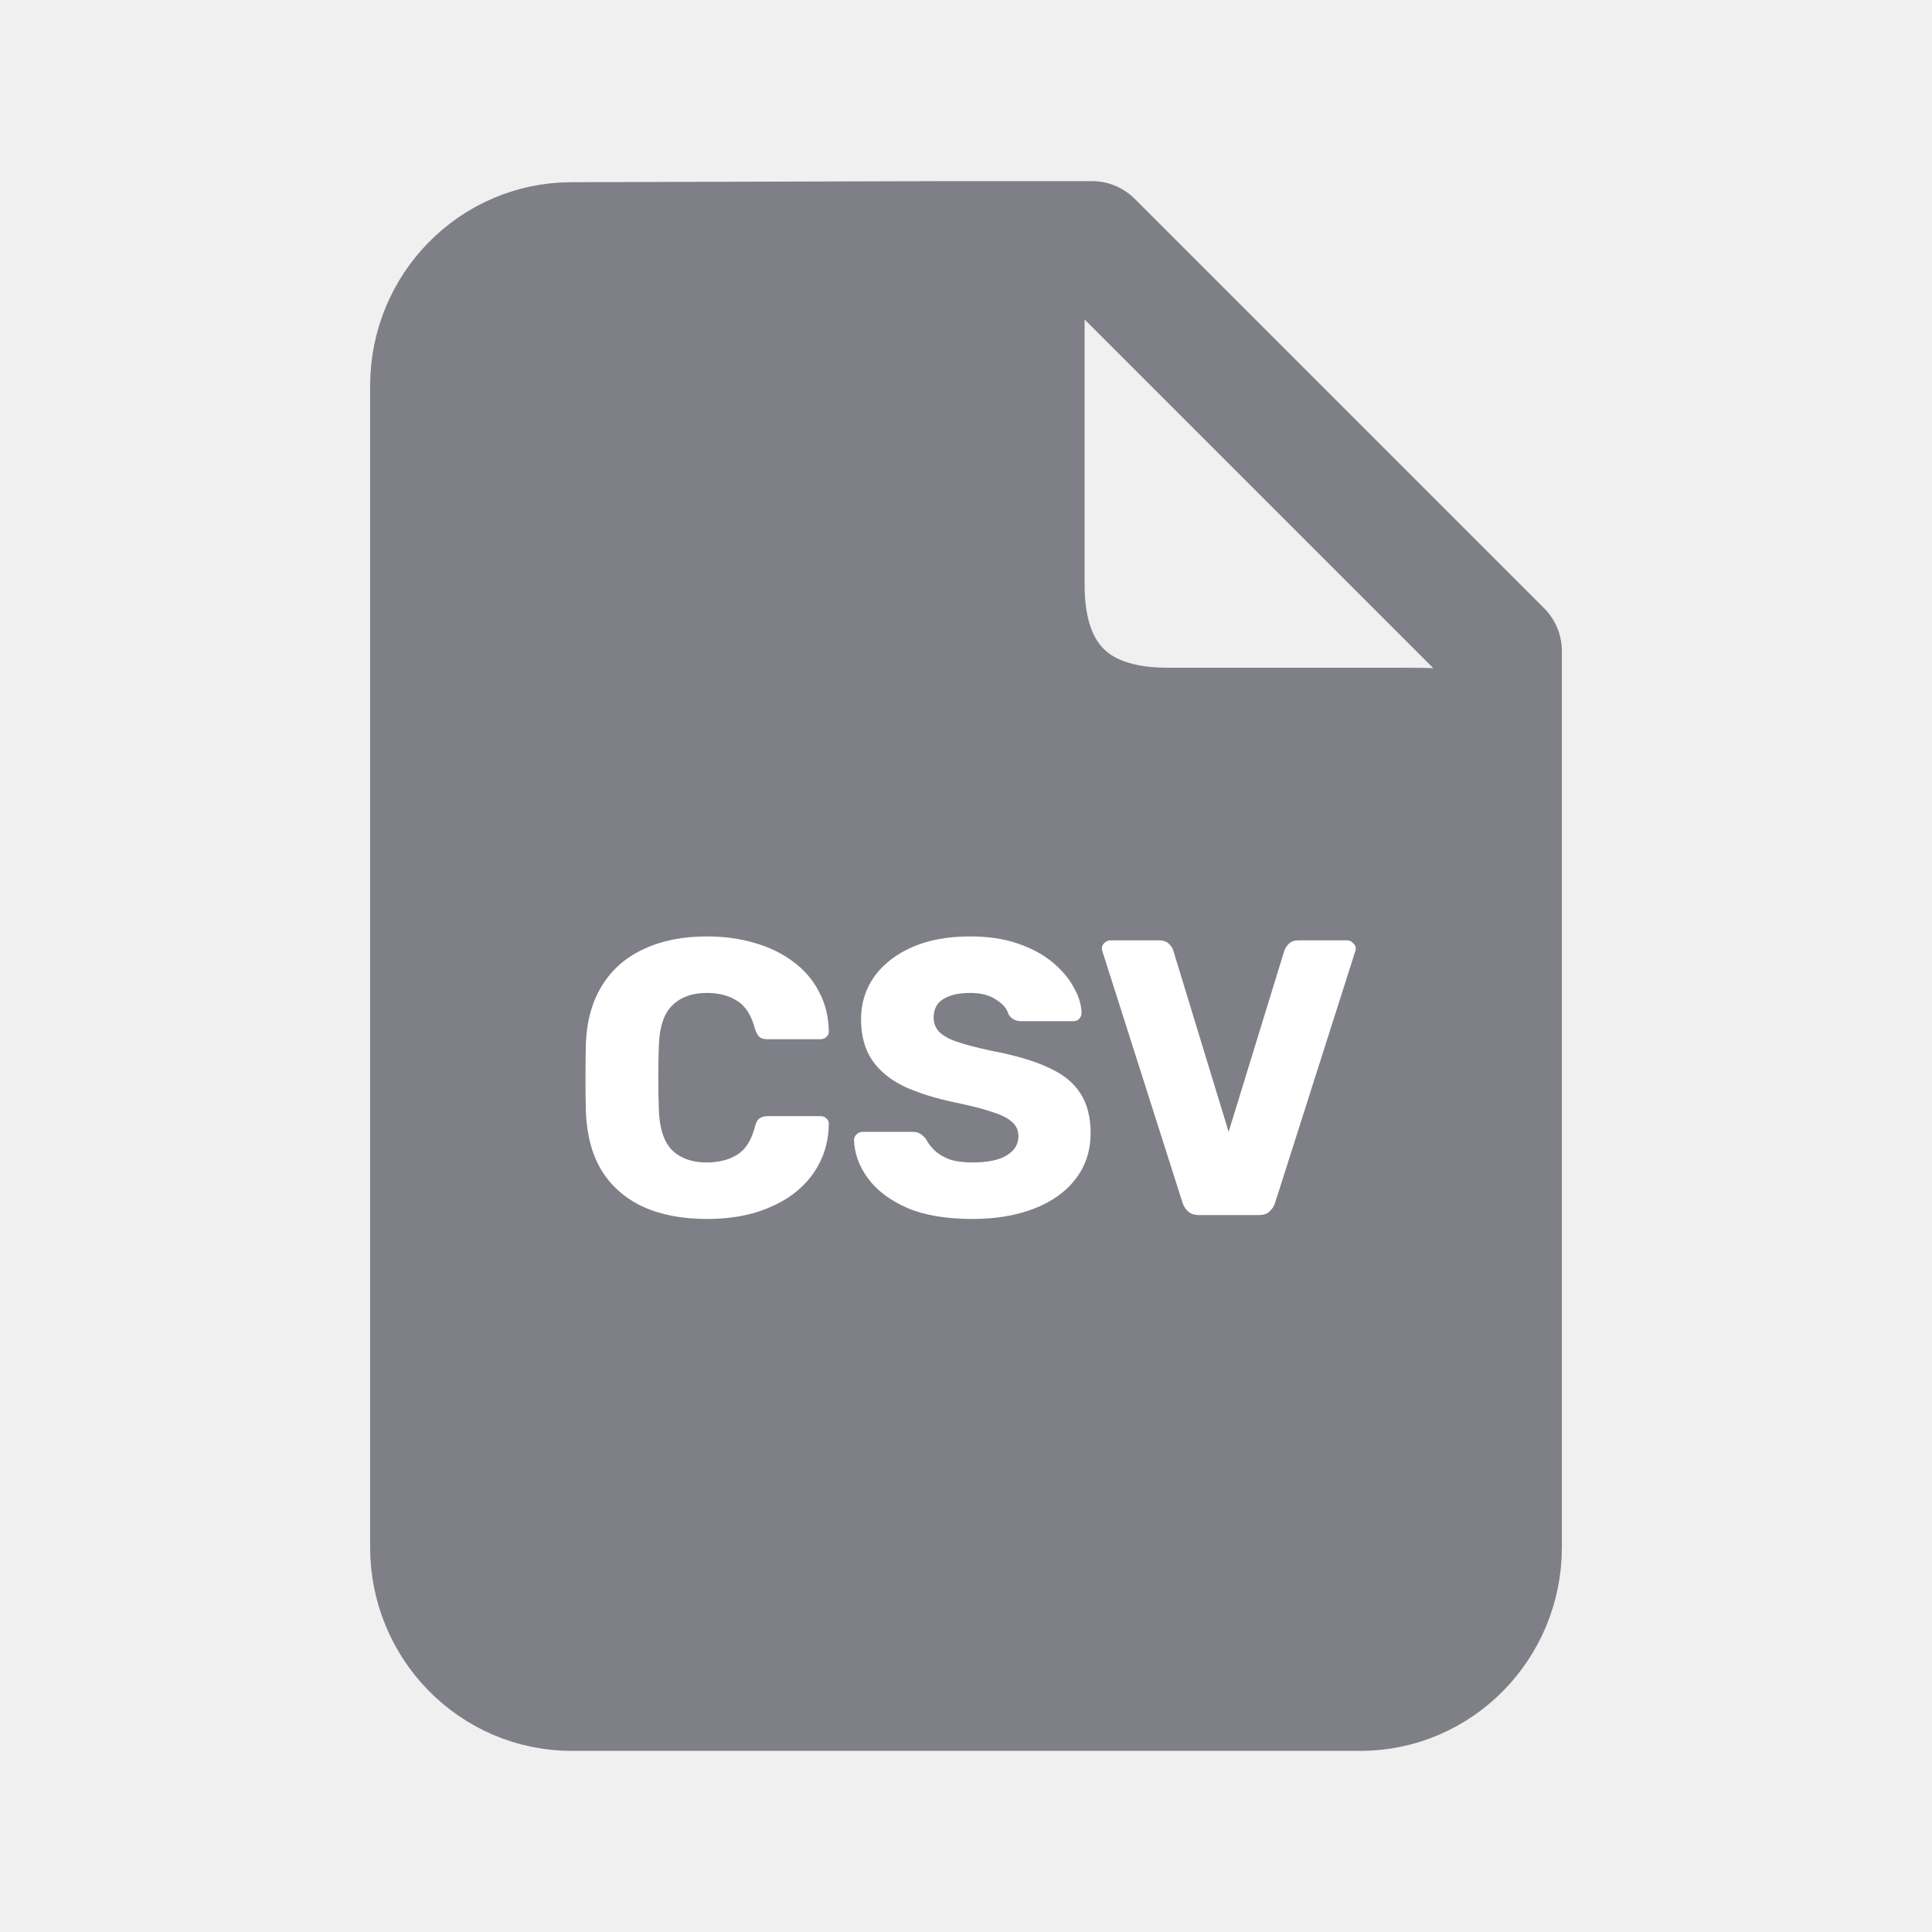
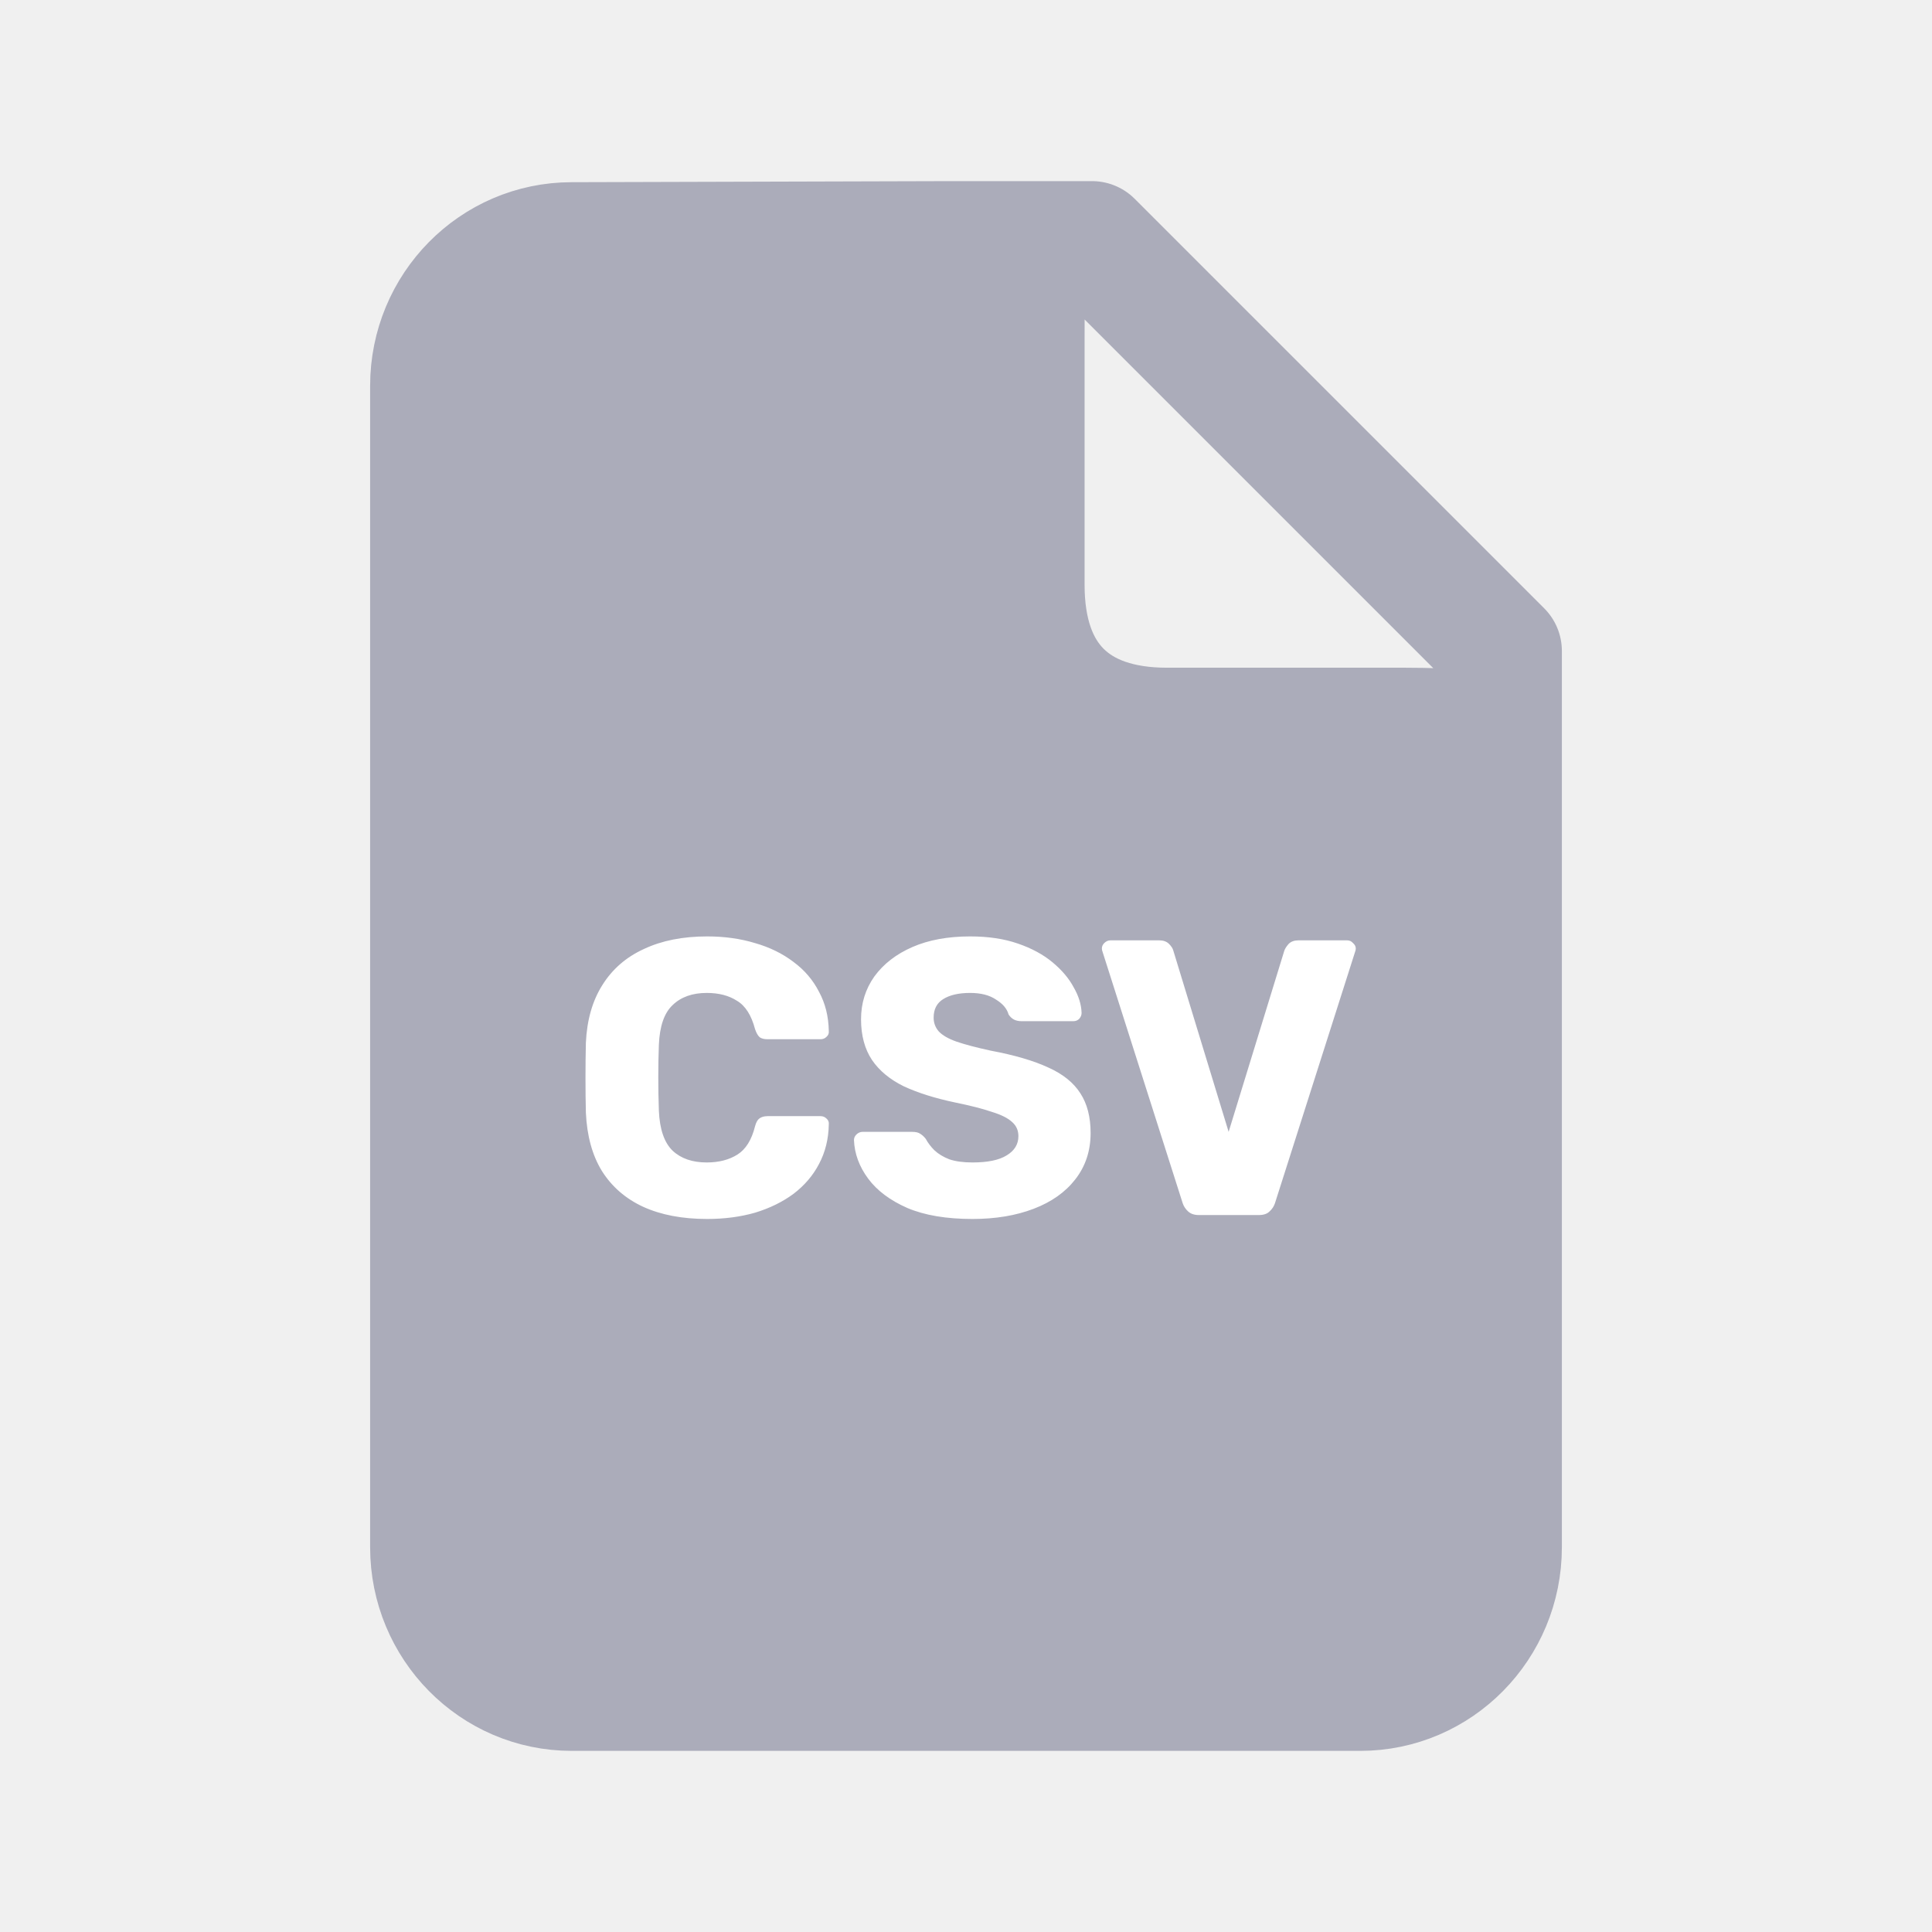
<svg xmlns="http://www.w3.org/2000/svg" width="128" height="128" viewBox="0 0 128 128" fill="none">
-   <path d="M99.478 102.512C99.478 107.752 95.289 112 90.121 112H37.879C32.711 112 28.522 107.752 28.522 102.512V25.558C28.522 20.318 32.711 16.071 37.879 16.071L62.956 16C68.155 16 67.857 17.287 67.857 22.558V38.757C67.857 44.941 71.204 48.238 77.315 48.238H93.099C99.597 48.238 99.478 49.051 99.478 54.321V102.512Z" fill="#7F7F88" />
-   <path d="M62.956 16H72.348L99.478 43.13V54.321M62.956 16L37.879 16.071C32.711 16.071 28.522 20.318 28.522 25.558V102.512C28.522 107.752 32.711 112 37.879 112H90.121C95.289 112 99.478 107.752 99.478 102.512V54.321M62.956 16C68.155 16 67.857 17.287 67.857 22.558V38.757C67.857 44.941 71.204 48.238 77.315 48.238H93.099C99.597 48.238 99.478 49.051 99.478 54.321" stroke="#7F7F88" stroke-width="8" stroke-linecap="round" stroke-linejoin="round" />
+   <path d="M99.478 102.512C99.478 107.752 95.289 112 90.121 112H37.879C32.711 112 28.522 107.752 28.522 102.512V25.558C28.522 20.318 32.711 16.071 37.879 16.071L62.956 16C68.155 16 67.857 17.287 67.857 22.558V38.757C67.857 44.941 71.204 48.238 77.315 48.238H93.099C99.597 48.238 99.478 49.051 99.478 54.321V102.512Z" fill="#ABACBA" />
+   <path d="M62.956 16H72.348L99.478 43.13V54.321M62.956 16L37.879 16.071C32.711 16.071 28.522 20.318 28.522 25.558V102.512C28.522 107.752 32.711 112 37.879 112H90.121C95.289 112 99.478 107.752 99.478 102.512V54.321M62.956 16C68.155 16 67.857 17.287 67.857 22.558V38.757C67.857 44.941 71.204 48.238 77.315 48.238H93.099C99.597 48.238 99.478 49.051 99.478 54.321" stroke="#ABACBA" stroke-width="8" stroke-linecap="round" stroke-linejoin="round" />
  <path d="M46.85 80.76C45.204 80.76 43.791 80.491 42.612 79.954C41.451 79.417 40.541 78.628 39.882 77.588C39.241 76.548 38.886 75.257 38.816 73.714C38.799 73.003 38.79 72.241 38.79 71.426C38.79 70.611 38.799 69.831 38.816 69.086C38.886 67.578 39.25 66.304 39.908 65.264C40.567 64.207 41.486 63.409 42.664 62.872C43.843 62.317 45.238 62.04 46.85 62.04C47.994 62.04 49.052 62.187 50.022 62.482C50.993 62.759 51.842 63.175 52.57 63.73C53.298 64.267 53.862 64.926 54.26 65.706C54.676 66.469 54.893 67.335 54.91 68.306C54.928 68.462 54.876 68.592 54.754 68.696C54.65 68.8 54.52 68.852 54.364 68.852H50.854C50.629 68.852 50.456 68.809 50.334 68.722C50.213 68.618 50.109 68.436 50.022 68.176C49.78 67.257 49.381 66.633 48.826 66.304C48.289 65.957 47.622 65.784 46.824 65.784C45.871 65.784 45.117 66.053 44.562 66.59C44.008 67.11 43.704 67.985 43.652 69.216C43.6 70.637 43.6 72.093 43.652 73.584C43.704 74.815 44.008 75.699 44.562 76.236C45.117 76.756 45.871 77.016 46.824 77.016C47.622 77.016 48.298 76.843 48.852 76.496C49.407 76.149 49.797 75.525 50.022 74.624C50.092 74.364 50.187 74.191 50.308 74.104C50.447 74 50.629 73.948 50.854 73.948H54.364C54.52 73.948 54.65 74 54.754 74.104C54.876 74.208 54.928 74.338 54.91 74.494C54.893 75.465 54.676 76.34 54.26 77.12C53.862 77.883 53.298 78.541 52.57 79.096C51.842 79.633 50.993 80.049 50.022 80.344C49.052 80.621 47.994 80.76 46.85 80.76ZM64.43 80.76C62.697 80.76 61.258 80.517 60.114 80.032C58.97 79.529 58.104 78.879 57.514 78.082C56.925 77.285 56.613 76.435 56.578 75.534C56.578 75.395 56.63 75.274 56.734 75.17C56.856 75.049 56.994 74.988 57.15 74.988H60.426C60.669 74.988 60.851 75.031 60.972 75.118C61.111 75.205 61.232 75.317 61.336 75.456C61.475 75.716 61.666 75.967 61.908 76.21C62.168 76.453 62.498 76.652 62.896 76.808C63.312 76.947 63.824 77.016 64.43 77.016C65.436 77.016 66.19 76.86 66.692 76.548C67.212 76.236 67.472 75.811 67.472 75.274C67.472 74.893 67.334 74.581 67.056 74.338C66.779 74.078 66.328 73.853 65.704 73.662C65.098 73.454 64.283 73.246 63.26 73.038C61.943 72.761 60.816 72.405 59.88 71.972C58.962 71.521 58.26 70.941 57.774 70.23C57.289 69.502 57.046 68.601 57.046 67.526C57.046 66.469 57.341 65.524 57.93 64.692C58.537 63.86 59.378 63.21 60.452 62.742C61.527 62.274 62.801 62.04 64.274 62.04C65.47 62.04 66.519 62.196 67.42 62.508C68.339 62.82 69.11 63.236 69.734 63.756C70.358 64.276 70.826 64.831 71.138 65.42C71.468 65.992 71.641 66.555 71.658 67.11C71.658 67.249 71.606 67.379 71.502 67.5C71.398 67.604 71.268 67.656 71.112 67.656H67.68C67.49 67.656 67.325 67.621 67.186 67.552C67.048 67.483 66.926 67.37 66.822 67.214C66.718 66.833 66.441 66.503 65.99 66.226C65.557 65.931 64.985 65.784 64.274 65.784C63.512 65.784 62.914 65.923 62.48 66.2C62.064 66.46 61.856 66.867 61.856 67.422C61.856 67.769 61.969 68.072 62.194 68.332C62.437 68.592 62.827 68.817 63.364 69.008C63.919 69.199 64.673 69.398 65.626 69.606C67.204 69.901 68.478 70.273 69.448 70.724C70.419 71.157 71.13 71.729 71.58 72.44C72.031 73.133 72.256 74.009 72.256 75.066C72.256 76.245 71.918 77.267 71.242 78.134C70.584 78.983 69.665 79.633 68.486 80.084C67.308 80.535 65.956 80.76 64.43 80.76ZM79.424 80.5C79.13 80.5 78.896 80.422 78.722 80.266C78.549 80.11 78.428 79.928 78.358 79.72L73.054 63.08C73.02 62.993 73.002 62.915 73.002 62.846C73.002 62.707 73.054 62.586 73.158 62.482C73.28 62.361 73.418 62.3 73.574 62.3H76.798C77.076 62.3 77.292 62.378 77.448 62.534C77.604 62.69 77.7 62.837 77.734 62.976L81.4 74.988L85.092 62.976C85.144 62.837 85.24 62.69 85.378 62.534C85.534 62.378 85.751 62.3 86.028 62.3H89.252C89.408 62.3 89.538 62.361 89.642 62.482C89.764 62.586 89.824 62.707 89.824 62.846C89.824 62.915 89.807 62.993 89.772 63.08L84.468 79.72C84.399 79.928 84.278 80.11 84.104 80.266C83.948 80.422 83.714 80.5 83.402 80.5H79.424Z" fill="white" />
</svg>
